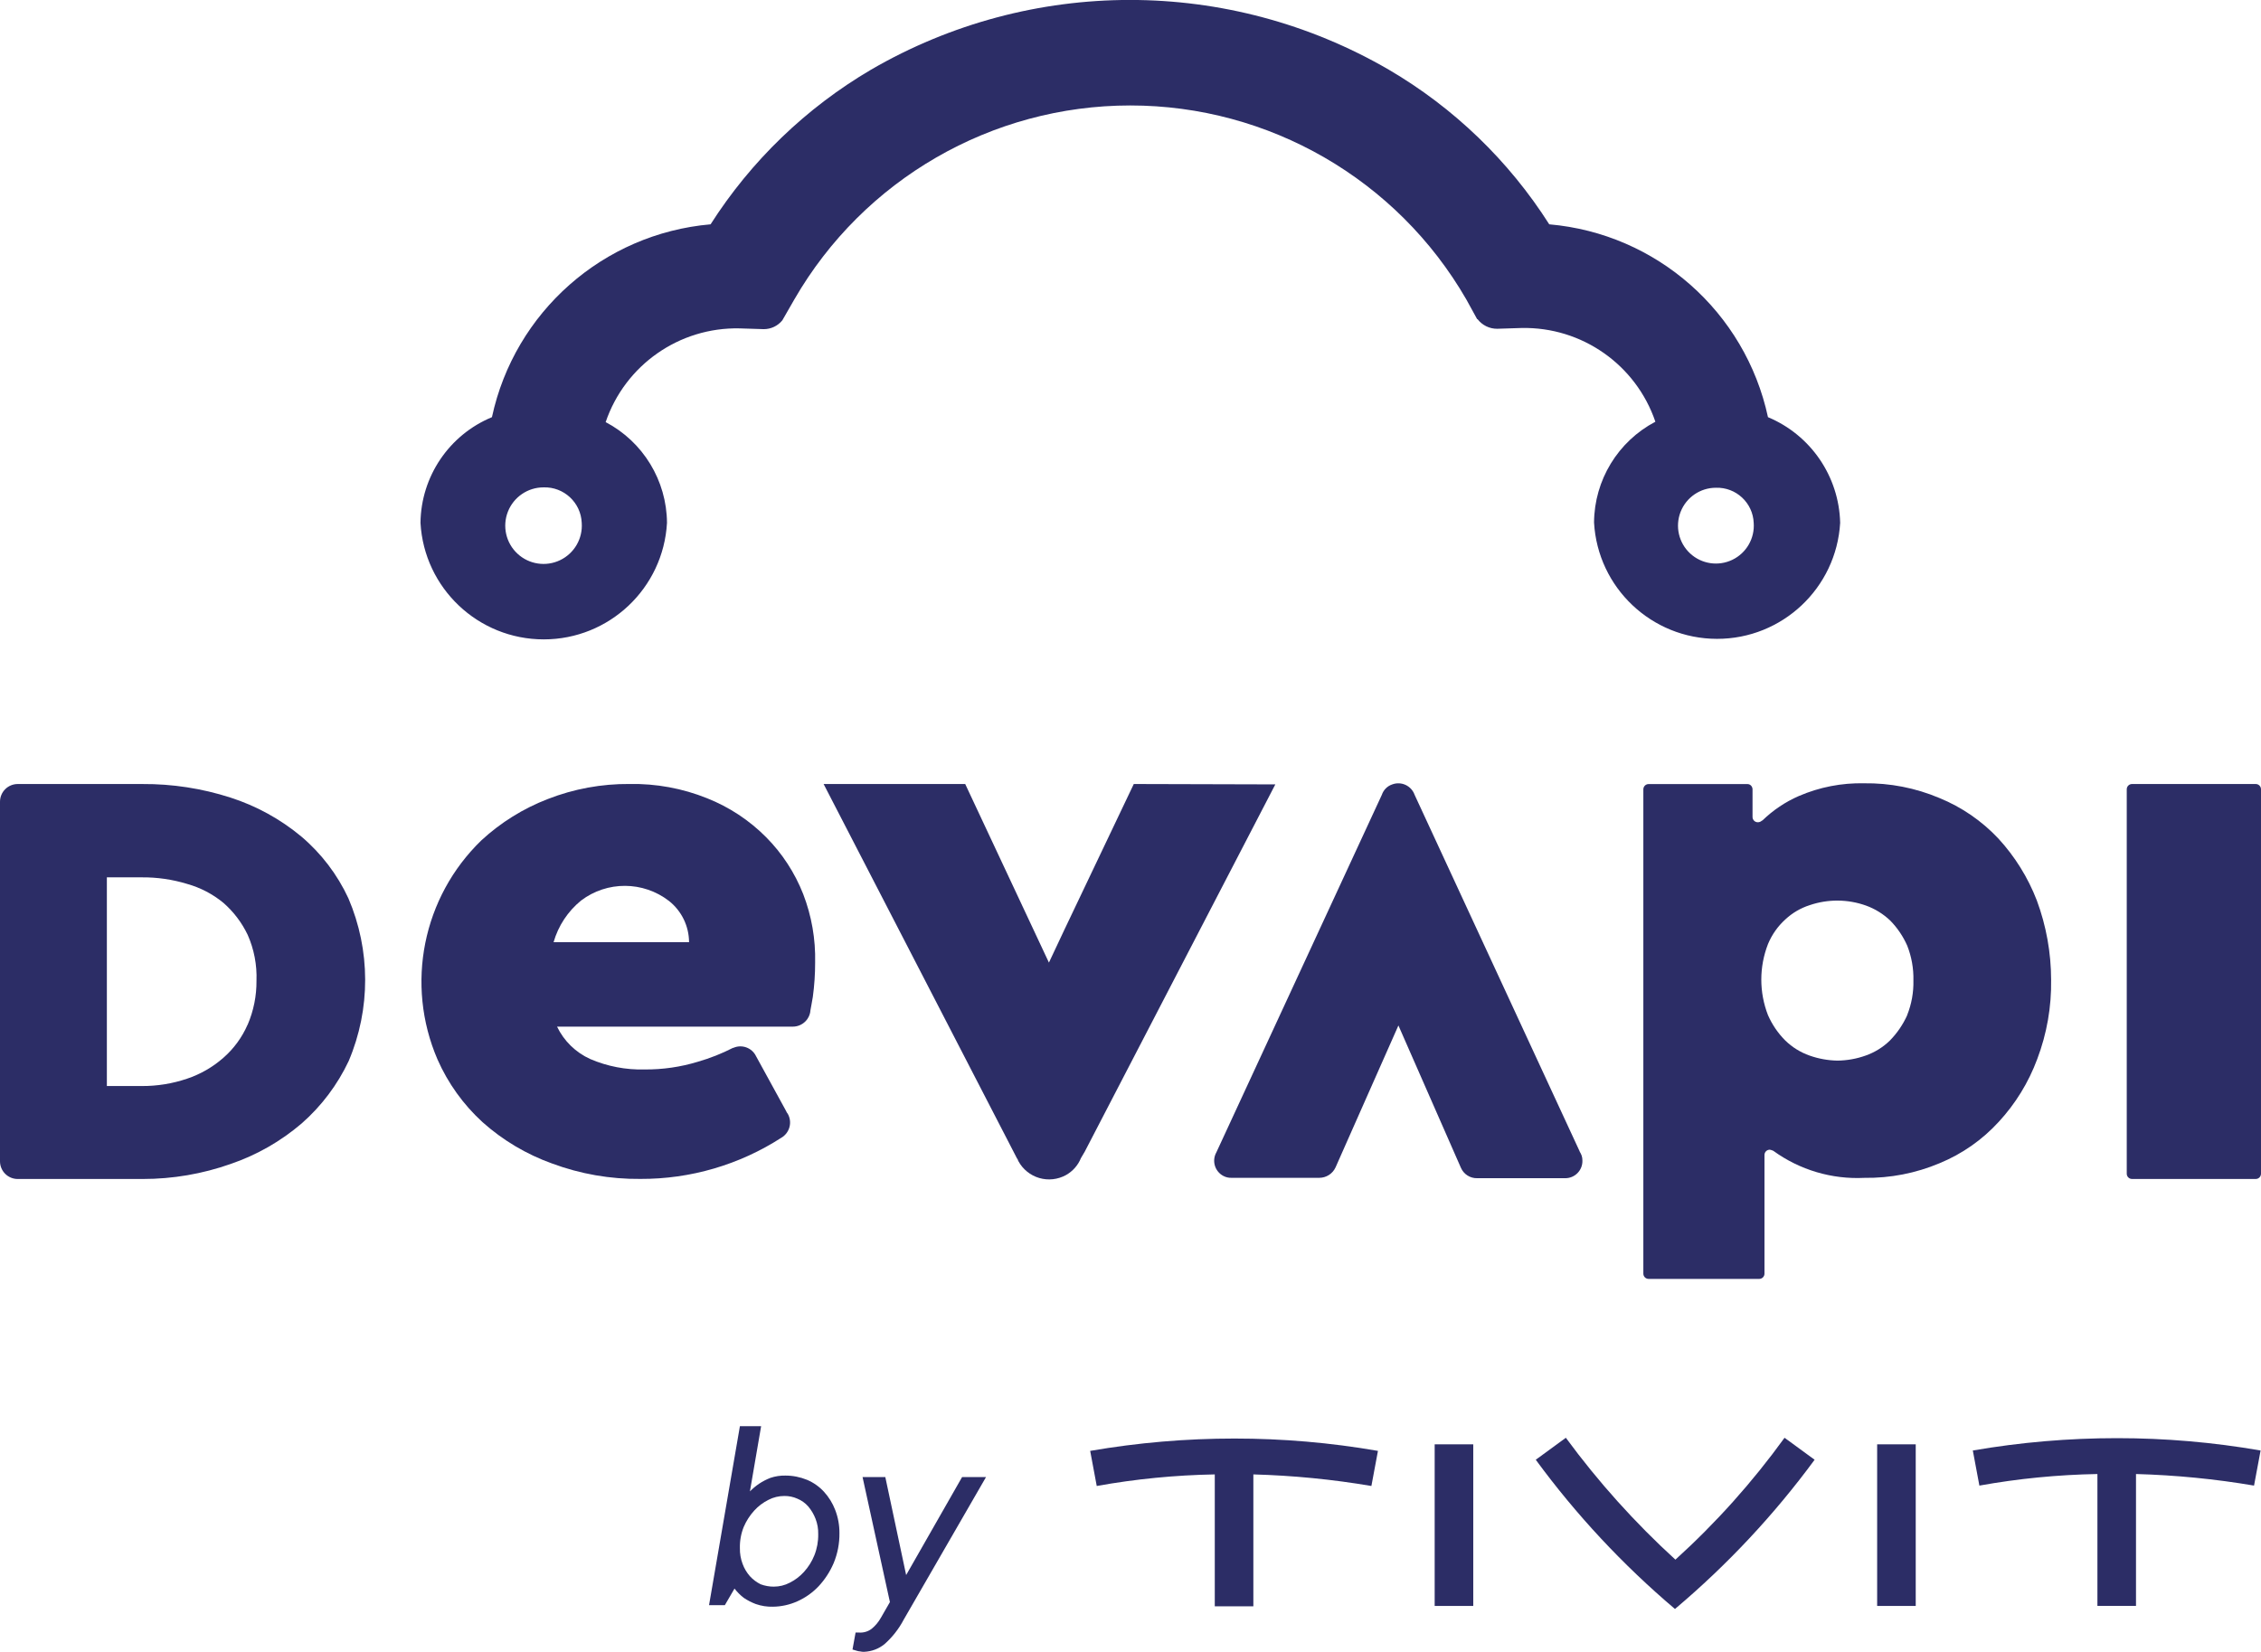
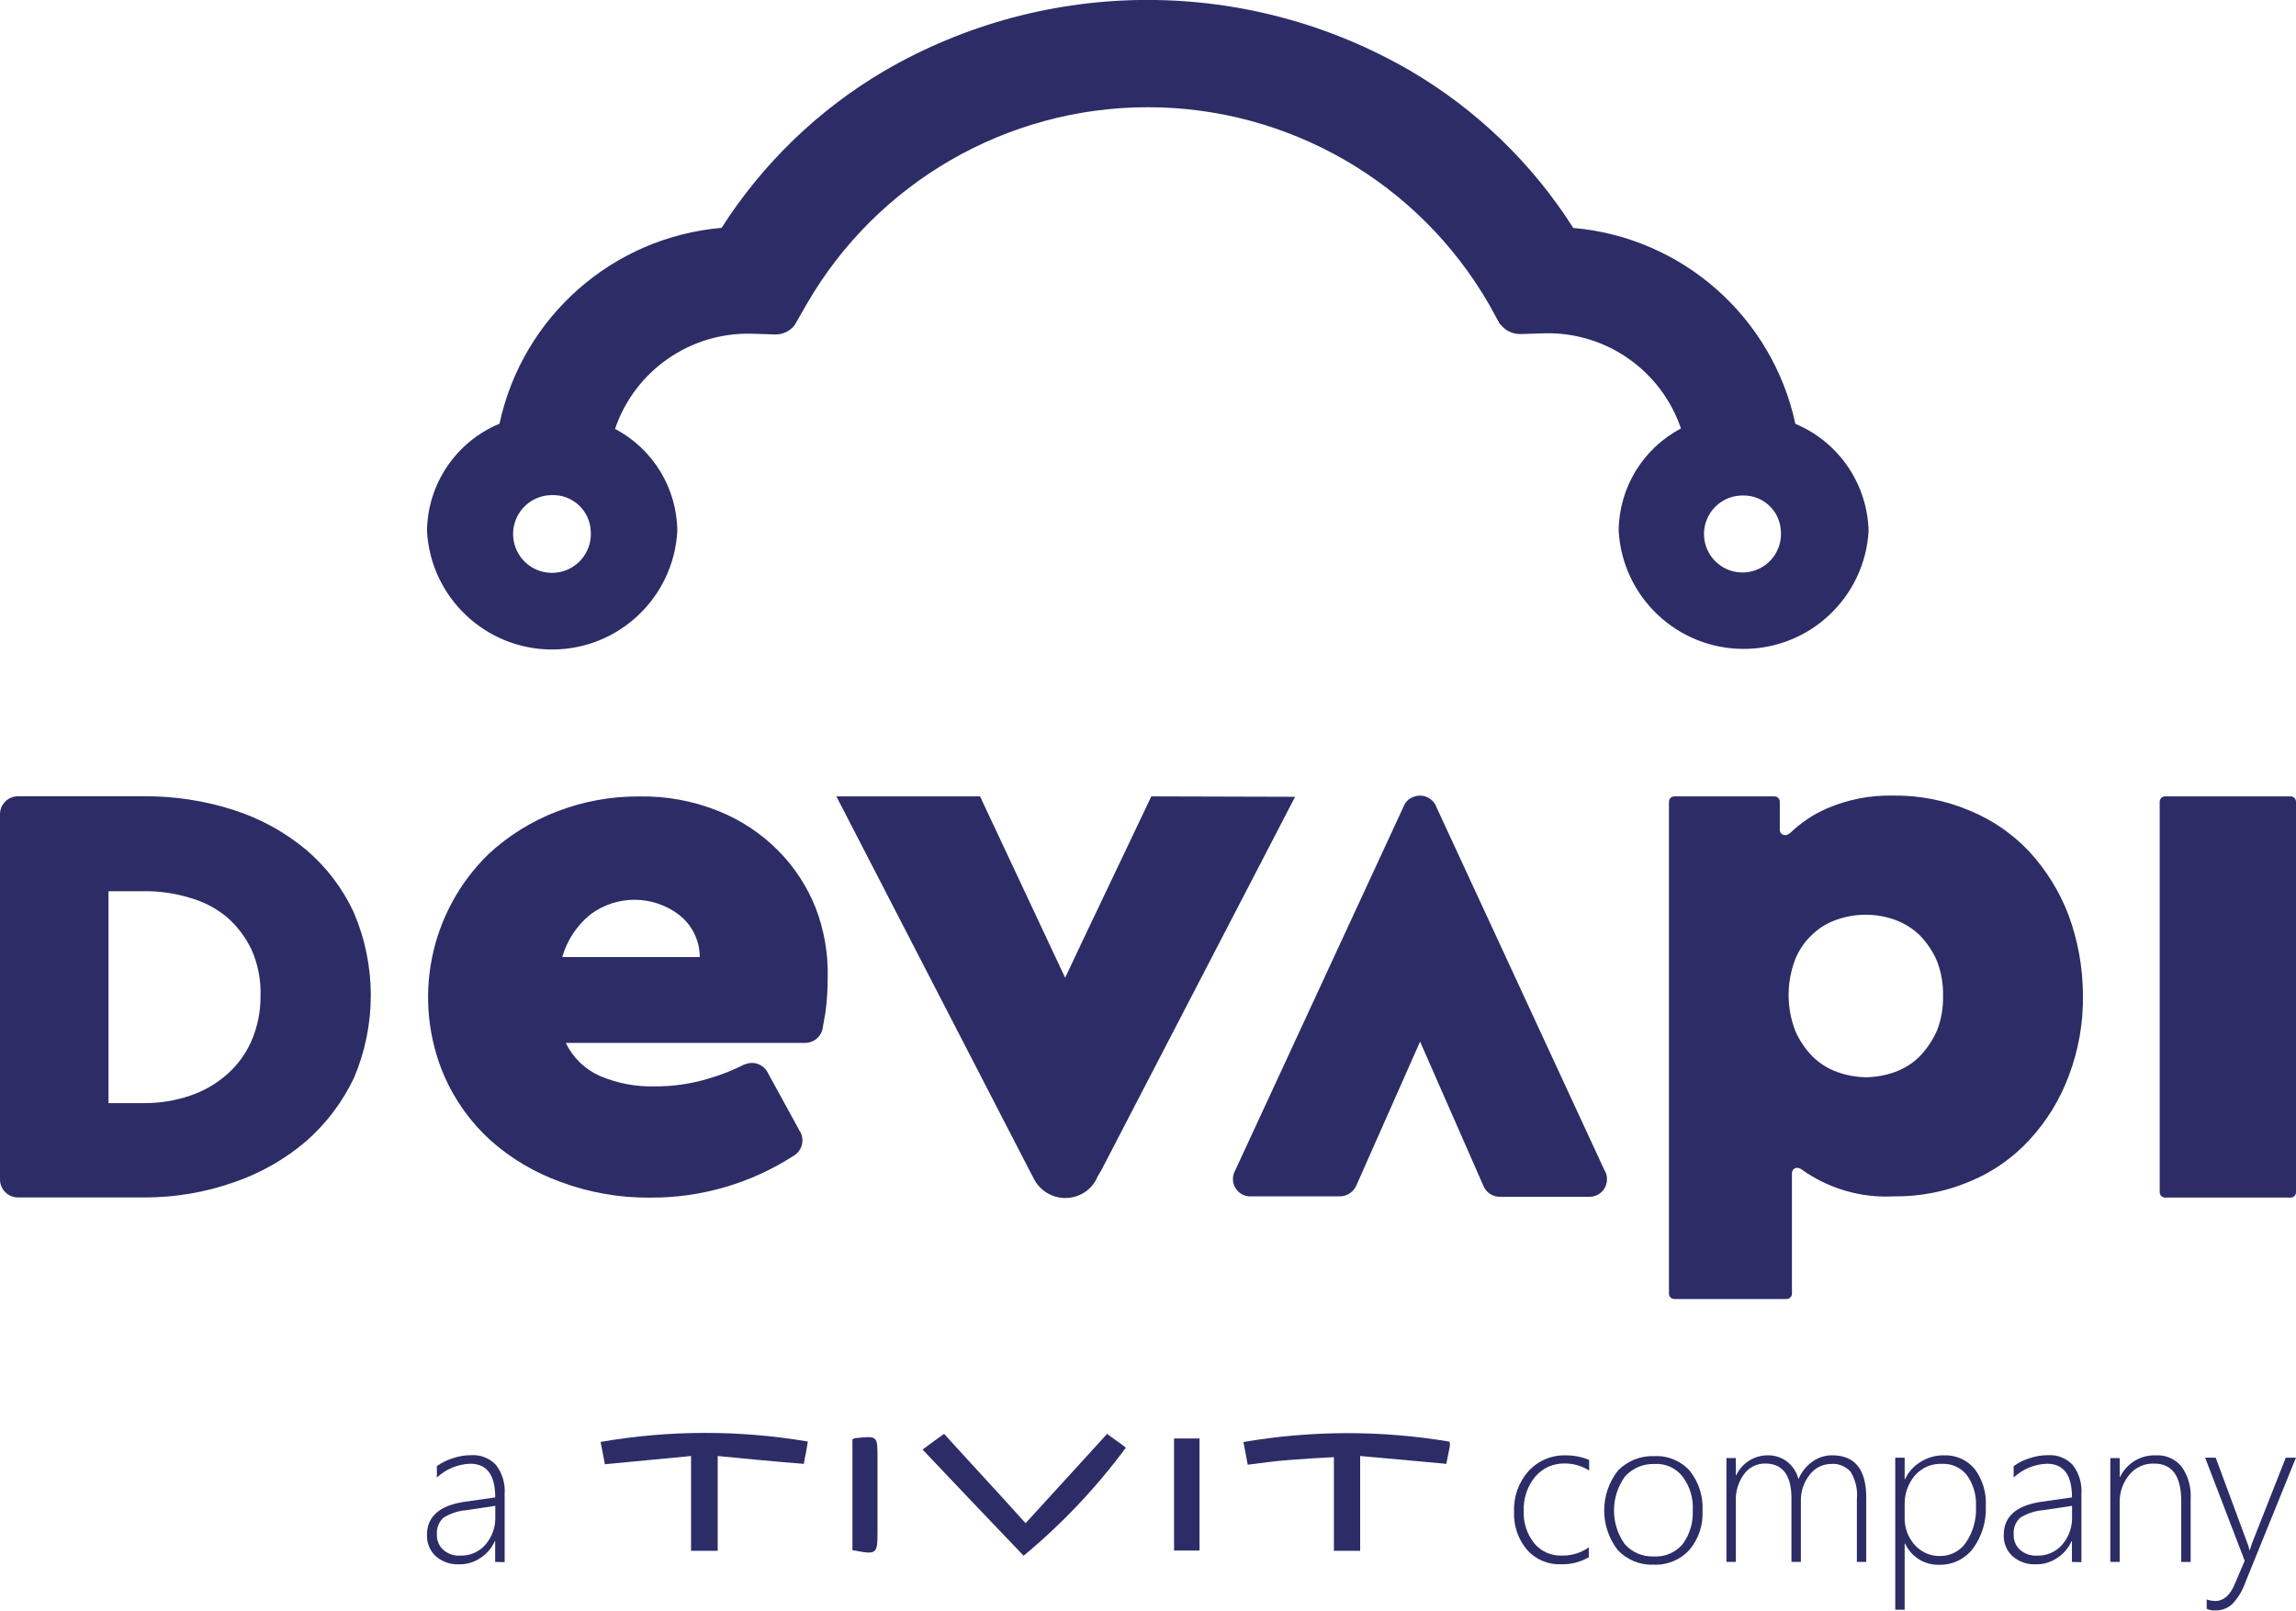
- <svg xmlns="http://www.w3.org/2000/svg" width="123.414" height="90.181" viewBox="0 0 123.414 90.181">
+ <svg xmlns="http://www.w3.org/2000/svg" width="99.804" height="70" viewBox="0 0 99.804 70">
  <g id="devapi-by-tivit-color" transform="translate(0 -0.325)">
-     <g id="Grupo_5773" data-name="Grupo 5773" transform="translate(0 0.325)">
-       <path id="Caminho_20" data-name="Caminho 20" d="M19.014,209.829a9.846,9.846,0,0,0-2.569-3.369,11.6,11.6,0,0,0-3.874-2.127,15.351,15.351,0,0,0-4.8-.737H.969a.966.966,0,0,0-.969.969v19.625a.966.966,0,0,0,.969.969H7.791a14.382,14.382,0,0,0,4.8-.821,11.864,11.864,0,0,0,3.874-2.211,10.494,10.494,0,0,0,2.569-3.411A11.324,11.324,0,0,0,19.014,209.829Zm-5.5,6.907a5.109,5.109,0,0,1-1.327,1.811,5.789,5.789,0,0,1-1.979,1.137,7.551,7.551,0,0,1-2.464.4H5.833V208.691H7.749a8.21,8.21,0,0,1,2.464.358,5.4,5.4,0,0,1,1.979,1.032,5.422,5.422,0,0,1,1.327,1.748A5.667,5.667,0,0,1,14,214.335,5.967,5.967,0,0,1,13.518,216.735Z" transform="translate(0 -160.792)" fill="#2c2d66" />
-       <path id="Caminho_21" data-name="Caminho 21" d="M551.595,203.6h6.738a.288.288,0,0,1,.295.295v20.973a.288.288,0,0,1-.295.295h-6.738a.288.288,0,0,1-.295-.295V203.895A.288.288,0,0,1,551.595,203.6Z" transform="translate(-435.214 -160.797)" fill="#2c2d66" />
-       <path id="Caminho_22" data-name="Caminho 22" d="M447.478,209.8a10.666,10.666,0,0,0-2.106-3.39,9.182,9.182,0,0,0-3.222-2.211,10.2,10.2,0,0,0-4.106-.8,8.517,8.517,0,0,0-3.559.695,6.666,6.666,0,0,0-1.979,1.327l-.042.021a.322.322,0,0,1-.211.084.288.288,0,0,1-.295-.295h0v-1.474a.315.315,0,0,0-.063-.211.272.272,0,0,0-.232-.105h-5.37a.288.288,0,0,0-.295.295h0v26.426a.288.288,0,0,0,.295.295h6.022a.288.288,0,0,0,.295-.295v-6.464a.288.288,0,0,1,.295-.295h0a.671.671,0,0,1,.19.063,7.8,7.8,0,0,0,4.969,1.474,10.2,10.2,0,0,0,4.106-.8,9.022,9.022,0,0,0,3.222-2.253,10.355,10.355,0,0,0,2.106-3.432,11.7,11.7,0,0,0,.758-4.338A12.525,12.525,0,0,0,447.478,209.8Zm-7.075,6.254a4.791,4.791,0,0,1-.948,1.39,3.608,3.608,0,0,1-1.327.821,4.723,4.723,0,0,1-1.537.274,4.8,4.8,0,0,1-1.516-.274,3.607,3.607,0,0,1-1.327-.821,4.52,4.52,0,0,1-.948-1.39,5.347,5.347,0,0,1,0-3.874,3.74,3.74,0,0,1,.948-1.348,3.512,3.512,0,0,1,1.327-.779,4.664,4.664,0,0,1,3.074.021,3.789,3.789,0,0,1,1.327.821,4.626,4.626,0,0,1,.926,1.369,4.87,4.87,0,0,1,.337,1.9A4.8,4.8,0,0,1,440.4,216.051Z" transform="translate(-336.298 -160.635)" fill="#2c2d66" />
-       <path id="Caminho_23" data-name="Caminho 23" d="M230.43,203.6l-3.79,7.96-.842,1.79-4.569-9.749H213.5l10.613,20.551c-.021-.042-.042-.063-.042-.105a.357.357,0,0,1,.042.105l.021.042a1.906,1.906,0,0,0,2.59.758,1.857,1.857,0,0,0,.821-.927l.211-.358,10.4-20.046Z" transform="translate(-168.544 -160.797)" fill="#2c2d66" />
-       <path id="Caminho_24" data-name="Caminho 24" d="M334.674,223.5c.042.042.042.084.063.105l-9.054-19.562h0a.944.944,0,0,0-1.221-.569.9.9,0,0,0-.568.569l-9.033,19.52h0a.936.936,0,0,0,.379,1.284.883.883,0,0,0,.463.105h4.78a.978.978,0,0,0,.884-.569h0l3.432-7.749,3.411,7.77h0a.944.944,0,0,0,.884.569h4.8a.935.935,0,0,0,.948-.969.809.809,0,0,0-.168-.505Z" transform="translate(-248.468 -160.649)" fill="#2c2d66" />
-       <path id="Caminho_25" data-name="Caminho 25" d="M130.081,209.6a9.164,9.164,0,0,0-2.021-3.1,9.447,9.447,0,0,0-3.222-2.127,10.786,10.786,0,0,0-4.232-.779,11.986,11.986,0,0,0-4.464.821,11.374,11.374,0,0,0-3.622,2.253,10.732,10.732,0,0,0-2.4,11.96,10.2,10.2,0,0,0,2.464,3.432,11.537,11.537,0,0,0,3.79,2.253,13.449,13.449,0,0,0,4.822.842A14.077,14.077,0,0,0,128.9,222.9a.962.962,0,0,0,.337-1.306c-.042-.063-.084-.105-.126-.168.042.042.042.063.084.105l-1.685-3.074h0A.949.949,0,0,0,126.27,218h-.021a10.672,10.672,0,0,1-1.916.758,9.705,9.705,0,0,1-2.906.421,7.046,7.046,0,0,1-2.969-.569,3.7,3.7,0,0,1-1.811-1.769h12.866a.966.966,0,0,0,.969-.969h0a.464.464,0,0,1-.021.168c.042-.253.105-.547.147-.821a13.774,13.774,0,0,0,.126-1.874A9.765,9.765,0,0,0,130.081,209.6Zm-13.624,2.632a4.552,4.552,0,0,1,1.5-2.274,3.949,3.949,0,0,1,4.8.021,2.887,2.887,0,0,1,1.095,2.253Z" transform="translate(-86.241 -160.792)" fill="#2c2d66" />
-       <path id="Caminho_26" data-name="Caminho 26" d="M182.551,23.1a13.4,13.4,0,0,0-11.939-10.528,25.852,25.852,0,0,0-8.76-8.444,28.129,28.129,0,0,0-28.258,0,26.043,26.043,0,0,0-8.76,8.444A13.4,13.4,0,0,0,112.9,23.1a6.322,6.322,0,0,0-3.9,5.77,6.738,6.738,0,0,0,13.455,0,6.264,6.264,0,0,0-3.348-5.5,7.553,7.553,0,0,1,7.307-5.117l1.327.042a1.3,1.3,0,0,0,1.011-.484l.653-1.137a21.175,21.175,0,0,1,36.681,0l.59,1.074h.021a1.337,1.337,0,0,0,1.074.526l1.327-.042a7.553,7.553,0,0,1,7.307,5.117,6.264,6.264,0,0,0-3.348,5.5,6.728,6.728,0,0,0,13.434.021A6.419,6.419,0,0,0,182.551,23.1Zm-.779,5.77a2.069,2.069,0,1,1-2.064-1.916A2,2,0,0,1,181.772,28.873Zm-63.971,0a2.09,2.09,0,1,1-2.085-1.937,2.021,2.021,0,0,1,2.085,1.937Z" transform="translate(-86.048 -0.325)" fill="#2c2d66" />
+     <g id="Grupo_28514" data-name="Grupo 28514" transform="translate(0 34.905)">
+       <path id="Caminho_21370" data-name="Caminho 21370" d="M15.377,208.636a7.962,7.962,0,0,0-2.077-2.725,9.382,9.382,0,0,0-3.133-1.72,12.415,12.415,0,0,0-3.883-.6H.783a.781.781,0,0,0-.783.783v15.871a.781.781,0,0,0,.783.783H6.3a11.631,11.631,0,0,0,3.883-.664,9.594,9.594,0,0,0,3.133-1.788,8.486,8.486,0,0,0,2.077-2.759A9.157,9.157,0,0,0,15.377,208.636Zm-4.444,5.585a4.132,4.132,0,0,1-1.073,1.464,4.682,4.682,0,0,1-1.6.92,6.106,6.106,0,0,1-1.992.324H4.717v-9.212h1.55a6.639,6.639,0,0,1,1.992.289,4.367,4.367,0,0,1,1.6.834,4.384,4.384,0,0,1,1.073,1.413,4.583,4.583,0,0,1,.392,2.026A4.825,4.825,0,0,1,10.932,214.221Z" transform="translate(0 -203.561)" fill="#2c2d66" />
+       <path id="Caminho_21371" data-name="Caminho 21371" d="M551.538,203.6h5.449a.233.233,0,0,1,.238.238V220.8a.233.233,0,0,1-.238.238h-5.449a.233.233,0,0,1-.238-.238v-16.96A.233.233,0,0,1,551.538,203.6Z" transform="translate(-457.421 -203.565)" fill="#2c2d66" />
+       <path id="Caminho_21372" data-name="Caminho 21372" d="M443.369,208.572a8.625,8.625,0,0,0-1.7-2.742,7.425,7.425,0,0,0-2.605-1.788,8.246,8.246,0,0,0-3.321-.647,6.887,6.887,0,0,0-2.878.562,5.39,5.39,0,0,0-1.6,1.073l-.034.017a.26.26,0,0,1-.17.068.233.233,0,0,1-.238-.238h0v-1.192a.254.254,0,0,0-.051-.17.22.22,0,0,0-.187-.085h-4.342a.233.233,0,0,0-.238.238h0v21.371a.233.233,0,0,0,.238.238h4.87a.233.233,0,0,0,.238-.238v-5.228a.233.233,0,0,1,.238-.238h0a.541.541,0,0,1,.153.051,6.307,6.307,0,0,0,4.019,1.192,8.247,8.247,0,0,0,3.321-.647,7.3,7.3,0,0,0,2.605-1.822,8.374,8.374,0,0,0,1.7-2.776,9.461,9.461,0,0,0,.613-3.508A10.13,10.13,0,0,0,443.369,208.572Zm-5.722,5.057a3.873,3.873,0,0,1-.766,1.124,2.917,2.917,0,0,1-1.073.664,3.819,3.819,0,0,1-1.243.221,3.883,3.883,0,0,1-1.226-.221,2.917,2.917,0,0,1-1.073-.664,3.658,3.658,0,0,1-.766-1.124,4.325,4.325,0,0,1,0-3.133,3.025,3.025,0,0,1,.766-1.09,2.84,2.84,0,0,1,1.073-.63,3.771,3.771,0,0,1,2.486.017,3.063,3.063,0,0,1,1.073.664,3.739,3.739,0,0,1,.749,1.107,3.938,3.938,0,0,1,.272,1.533A3.883,3.883,0,0,1,437.648,213.63Z" transform="translate(-353.458 -203.395)" fill="#2c2d66" />
+       <path id="Caminho_21373" data-name="Caminho 21373" d="M227.191,203.6l-3.065,6.437-.681,1.447-3.7-7.884H213.5l8.582,16.62c-.017-.034-.034-.051-.034-.085a.289.289,0,0,1,.034.085l.017.034a1.542,1.542,0,0,0,2.095.613,1.5,1.5,0,0,0,.664-.749l.17-.289,8.412-16.211Z" transform="translate(-177.144 -203.565)" fill="#2c2d66" />
+       <path id="Caminho_21374" data-name="Caminho 21374" d="M330.861,219.656c.034.034.034.068.051.085l-7.322-15.82h0a.764.764,0,0,0-.988-.46.727.727,0,0,0-.46.46l-7.305,15.785h0a.757.757,0,0,0,.307,1.039.714.714,0,0,0,.375.085h3.865a.791.791,0,0,0,.715-.46h0l2.776-6.266,2.759,6.284h0a.763.763,0,0,0,.715.46h3.883a.756.756,0,0,0,.766-.783.654.654,0,0,0-.136-.409Z" transform="translate(-261.146 -203.41)" fill="#2c2d66" />
+       <path id="Caminho_21375" data-name="Caminho 21375" d="M126.1,208.448a7.411,7.411,0,0,0-1.635-2.5,7.639,7.639,0,0,0-2.605-1.72,8.721,8.721,0,0,0-3.423-.63,9.693,9.693,0,0,0-3.61.664,9.2,9.2,0,0,0-2.929,1.822,8.679,8.679,0,0,0-1.941,9.672,8.246,8.246,0,0,0,1.992,2.776,9.33,9.33,0,0,0,3.065,1.822,10.875,10.875,0,0,0,3.9.681,11.384,11.384,0,0,0,6.232-1.822.778.778,0,0,0,.272-1.056c-.034-.051-.068-.085-.1-.136.034.034.034.051.068.085l-1.362-2.486h0a.768.768,0,0,0-1-.375H123a8.626,8.626,0,0,1-1.55.613,7.85,7.85,0,0,1-2.35.341,5.7,5.7,0,0,1-2.4-.46,2.991,2.991,0,0,1-1.464-1.43h10.4a.781.781,0,0,0,.783-.783h0a.375.375,0,0,1-.017.136c.034-.2.085-.443.119-.664a11.145,11.145,0,0,0,.1-1.516A7.9,7.9,0,0,0,126.1,208.448Zm-11.017,2.129a3.681,3.681,0,0,1,1.209-1.839,3.194,3.194,0,0,1,3.883.017,2.335,2.335,0,0,1,.885,1.822Z" transform="translate(-90.642 -203.56)" fill="#2c2d66" />
    </g>
-     <g id="Grupo_5777" data-name="Grupo 5777" transform="translate(38.702 78.188)">
-       <g id="Grupo_5775" data-name="Grupo 5775" transform="translate(20.804 0.632)">
-         <g id="Grupo_5774" data-name="Grupo 5774" transform="translate(48.178 0.021)">
-           <path id="Caminho_27" data-name="Caminho 27" d="M519.275,373.2a46.221,46.221,0,0,0-7.875.674l.358,1.916a40.49,40.49,0,0,1,6.443-.632v7.2h2.106v-7.2a46.059,46.059,0,0,1,6.443.632l.358-1.916A45.73,45.73,0,0,0,519.275,373.2Z" transform="translate(-511.4 -373.2)" fill="#2c2d66" />
-         </g>
-         <path id="Caminho_28" data-name="Caminho 28" d="M371.9,383.623h2.106V374.8H371.9v8.823Z" transform="translate(-353.096 -374.442)" fill="#2c2d66" />
-         <path id="Caminho_29" data-name="Caminho 29" d="M282.6,373.974l.358,1.916a40.512,40.512,0,0,1,6.443-.632v7.2h2.106v-7.2a46.078,46.078,0,0,1,6.443.632l.358-1.916a45.722,45.722,0,0,0-7.833-.674A46.216,46.216,0,0,0,282.6,373.974Z" transform="translate(-282.6 -373.258)" fill="#2c2d66" />
-         <path id="Caminho_30" data-name="Caminho 30" d="M486.6,383.623h2.106V374.8H486.6Z" transform="translate(-443.644 -374.442)" fill="#2c2d66" />
-         <path id="Caminho_31" data-name="Caminho 31" d="M405.723,379.754a45.388,45.388,0,0,1-5.98-6.654l-1.642,1.2a47.37,47.37,0,0,0,7.6,8.149l.021-.021a47.315,47.315,0,0,0,7.6-8.128l-1.642-1.2A42.869,42.869,0,0,1,405.723,379.754Z" transform="translate(-373.779 -373.1)" fill="#2c2d66" />
+     <path id="Caminho_21376" data-name="Caminho 21376" d="M168.481,18.746a10.834,10.834,0,0,0-9.655-8.514A20.906,20.906,0,0,0,151.742,3.4a22.748,22.748,0,0,0-22.852,0,21.061,21.061,0,0,0-7.084,6.828,10.834,10.834,0,0,0-9.655,8.514A5.112,5.112,0,0,0,109,23.411a5.449,5.449,0,0,0,10.881,0,5.066,5.066,0,0,0-2.708-4.444,6.108,6.108,0,0,1,5.909-4.138l1.073.034a1.049,1.049,0,0,0,.817-.392l.528-.92a17.124,17.124,0,0,1,29.664,0l.477.868h.017a1.081,1.081,0,0,0,.868.426l1.073-.034a6.108,6.108,0,0,1,5.909,4.138,5.066,5.066,0,0,0-2.708,4.444,5.441,5.441,0,0,0,10.864.017A5.191,5.191,0,0,0,168.481,18.746Zm-.63,4.666a1.673,1.673,0,1,1-1.669-1.55A1.617,1.617,0,0,1,167.851,23.411Zm-51.733,0a1.69,1.69,0,1,1-1.686-1.567,1.635,1.635,0,0,1,1.686,1.567Z" transform="translate(-90.439 0)" fill="#2c2d66" />
+     <g id="Grupo_28517" data-name="Grupo 28517" transform="translate(18.561 62.611)">
+       <g id="Grupo_28515" data-name="Grupo 28515" transform="translate(0 0.954)">
+         <path id="Caminho_21377" data-name="Caminho 21377" d="M111.963,376.349v-.9h-.017a1.655,1.655,0,0,1-.63.732,1.578,1.578,0,0,1-.92.272,1.437,1.437,0,0,1-1.022-.358,1.2,1.2,0,0,1-.375-.92c0-.783.528-1.26,1.567-1.43l1.4-.2c0-.971-.358-1.464-1.09-1.464a2.241,2.241,0,0,0-1.447.6v-.494a2.306,2.306,0,0,1,.681-.341,2.417,2.417,0,0,1,.817-.136,1.35,1.35,0,0,1,1.073.426,1.857,1.857,0,0,1,.375,1.26v2.963ZM110.72,374.1a2.228,2.228,0,0,0-1,.324.888.888,0,0,0-.289.732.849.849,0,0,0,.272.664,1.025,1.025,0,0,0,.749.255,1.385,1.385,0,0,0,1.09-.477,1.779,1.779,0,0,0,.426-1.243v-.443Z" transform="translate(-109 -371.7)" fill="#2c2d66" />
+         <path id="Caminho_21378" data-name="Caminho 21378" d="M389.752,376.227a2.278,2.278,0,0,1-1.209.307,1.871,1.871,0,0,1-1.482-.63,2.4,2.4,0,0,1-.562-1.652,2.508,2.508,0,0,1,.63-1.771,2.122,2.122,0,0,1,1.635-.681,2.586,2.586,0,0,1,1,.2v.46a1.953,1.953,0,0,0-1.056-.306,1.625,1.625,0,0,0-1.294.579,2.191,2.191,0,0,0-.494,1.482,2.106,2.106,0,0,0,.46,1.413,1.482,1.482,0,0,0,1.192.528,1.926,1.926,0,0,0,1.175-.358Z" transform="translate(-339.246 -371.783)" fill="#2c2d66" />
+         <path id="Caminho_21379" data-name="Caminho 21379" d="M411.646,376.717a2.016,2.016,0,0,1-1.567-.647,2.811,2.811,0,0,1,.017-3.44,2.091,2.091,0,0,1,1.584-.63,1.931,1.931,0,0,1,1.533.63,2.554,2.554,0,0,1,.562,1.754,2.431,2.431,0,0,1-.579,1.7A1.975,1.975,0,0,1,411.646,376.717Zm.034-4.376a1.647,1.647,0,0,0-1.277.545,2.524,2.524,0,0,0-.017,2.929,1.587,1.587,0,0,0,1.26.545,1.529,1.529,0,0,0,1.26-.528,2.276,2.276,0,0,0,.443-1.464,2.23,2.23,0,0,0-.443-1.481A1.426,1.426,0,0,0,411.68,372.341Z" transform="translate(-358.329 -371.949)" fill="#2c2d66" />
+         <path id="Caminho_21380" data-name="Caminho 21380" d="M446.371,376.432v-2.725a1.919,1.919,0,0,0-.272-1.192,1.019,1.019,0,0,0-.851-.341,1.16,1.16,0,0,0-.92.46,1.763,1.763,0,0,0-.392,1.158v2.639h-.409v-2.759c0-1-.375-1.516-1.141-1.516a1.114,1.114,0,0,0-.92.46,1.875,1.875,0,0,0-.358,1.192v2.622H440.7v-4.513h.409v.749h.017a1.512,1.512,0,0,1,1.379-.868,1.355,1.355,0,0,1,.851.289,1.4,1.4,0,0,1,.477.749,1.712,1.712,0,0,1,.613-.766,1.409,1.409,0,0,1,.851-.272q1.481,0,1.481,1.839v2.793Z" transform="translate(-384.216 -371.783)" fill="#2c2d66" />
+         <path id="Caminho_21381" data-name="Caminho 21381" d="M484.226,375.631h-.017v2.878H483.8V371.9h.409v.937h.017a1.7,1.7,0,0,1,.7-.766,1.839,1.839,0,0,1,.988-.272,1.648,1.648,0,0,1,1.345.6,2.476,2.476,0,0,1,.477,1.618,2.888,2.888,0,0,1-.562,1.839,1.792,1.792,0,0,1-1.464.7A1.578,1.578,0,0,1,484.226,375.631Zm-.017-1.686v.562a1.723,1.723,0,0,0,.426,1.175,1.445,1.445,0,0,0,1.124.494,1.346,1.346,0,0,0,1.124-.6,2.587,2.587,0,0,0,.426-1.567,2.142,2.142,0,0,0-.392-1.345,1.285,1.285,0,0,0-1.056-.494,1.482,1.482,0,0,0-1.226.528A1.9,1.9,0,0,0,484.209,373.946Z" transform="translate(-419.977 -371.783)" fill="#2c2d66" />
+         <path id="Caminho_21382" data-name="Caminho 21382" d="M514.463,376.349v-.9h-.017a1.655,1.655,0,0,1-.63.732,1.578,1.578,0,0,1-.92.272,1.437,1.437,0,0,1-1.022-.358,1.2,1.2,0,0,1-.375-.92c0-.783.528-1.26,1.567-1.43l1.4-.2c0-.971-.358-1.464-1.09-1.464a2.241,2.241,0,0,0-1.447.6v-.494a2.306,2.306,0,0,1,.681-.341,2.417,2.417,0,0,1,.817-.136,1.35,1.35,0,0,1,1.073.426,1.857,1.857,0,0,1,.375,1.26v2.963ZM513.22,374.1a2.228,2.228,0,0,0-1,.324.888.888,0,0,0-.289.732.849.849,0,0,0,.272.664,1.025,1.025,0,0,0,.749.255,1.385,1.385,0,0,0,1.09-.477,1.78,1.78,0,0,0,.426-1.243v-.443Z" transform="translate(-442.96 -371.7)" fill="#2c2d66" />
+         <path id="Caminho_21383" data-name="Caminho 21383" d="M541.782,376.432v-2.639q0-1.635-1.175-1.635a1.327,1.327,0,0,0-1.073.477,1.789,1.789,0,0,0-.426,1.192v2.605H538.7v-4.513h.409v.817h.017a1.656,1.656,0,0,1,1.55-.937,1.351,1.351,0,0,1,1.124.494,2.2,2.2,0,0,1,.392,1.4v2.742Z" transform="translate(-465.528 -371.783)" fill="#2c2d66" />
+         <path id="Caminho_21384" data-name="Caminho 21384" d="M564.637,377.849a2.57,2.57,0,0,1-.545.9,1.027,1.027,0,0,1-.766.289.789.789,0,0,1-.358-.068v-.409a1.134,1.134,0,0,0,.375.068c.358,0,.647-.255.851-.749l.426-1L562.9,372.4h.46l1.362,3.678c.034.085.051.136.068.187s.017.1.034.153h.017l.1-.306,1.464-3.712h.443Z" transform="translate(-485.607 -372.281)" fill="#2c2d66" />
      </g>
-       <g id="Grupo_5776" data-name="Grupo 5776">
-         <path id="Caminho_32" data-name="Caminho 32" d="M184.663,379.87H183.8l1.685-9.77h1.158l-.611,3.559a3.343,3.343,0,0,1,.505-.421,3.3,3.3,0,0,1,.611-.316,2.4,2.4,0,0,1,.821-.126,3.1,3.1,0,0,1,1.179.232,2.643,2.643,0,0,1,.927.653,3.137,3.137,0,0,1,.611.99,3.459,3.459,0,0,1,.232,1.263,4.153,4.153,0,0,1-.316,1.642,4.361,4.361,0,0,1-.821,1.263,3.642,3.642,0,0,1-1.158.821,3.359,3.359,0,0,1-1.327.295,2.635,2.635,0,0,1-.948-.147,3.134,3.134,0,0,1-.653-.337,2.869,2.869,0,0,1-.505-.505Zm2.674-1.011a1.863,1.863,0,0,0,.863-.211,2.629,2.629,0,0,0,.779-.59,3.013,3.013,0,0,0,.569-.906,2.982,2.982,0,0,0,.211-1.158,2.145,2.145,0,0,0-.147-.842,2.379,2.379,0,0,0-.4-.674,1.608,1.608,0,0,0-.59-.421,1.68,1.68,0,0,0-.716-.147,1.863,1.863,0,0,0-.863.211,2.629,2.629,0,0,0-.779.59,3.188,3.188,0,0,0-.569.884,2.912,2.912,0,0,0-.211,1.158,2.326,2.326,0,0,0,.147.863,2.119,2.119,0,0,0,.4.674,1.97,1.97,0,0,0,.59.442A2.05,2.05,0,0,0,187.338,378.86Z" transform="translate(-183.8 -370.1)" fill="#2c2d66" />
-         <path id="Caminho_33" data-name="Caminho 33" d="M221.547,383.3h1.242l1.137,5.348,3.053-5.348h1.306l-4.485,7.77a4.745,4.745,0,0,1-1.053,1.348,1.882,1.882,0,0,1-1.116.421.715.715,0,0,1-.211-.021.748.748,0,0,1-.211-.042c-.063-.021-.147-.042-.211-.063l.168-.926h.19a1.016,1.016,0,0,0,.695-.211,2.116,2.116,0,0,0,.505-.611l.484-.842Z" transform="translate(-213.167 -380.521)" fill="#2c2d66" />
+       <g id="Grupo_28516" data-name="Grupo 28516" transform="translate(7.544)">
+         <path id="Caminho_21385" data-name="Caminho 21385" d="M317.587,367.51c-.051-.306-.119-.63-.187-.988a26.81,26.81,0,0,1,8.957-.017.46.46,0,0,1,.017.2c-.051.255-.1.494-.153.766-1.226-.119-2.452-.221-3.746-.341v4.121h-1.141v-4.07c-.664.034-1.277.068-1.89.119C318.847,367.34,318.251,367.425,317.587,367.51Z" transform="translate(-289.456 -366.131)" fill="#2c2d66" />
+         <path id="Caminho_21386" data-name="Caminho 21386" d="M158.392,367.1v4.121h-1.158V367.1c-1.277.119-2.486.238-3.746.358-.051-.289-.119-.613-.187-.971a26.664,26.664,0,0,1,9.008-.017c-.034.187-.051.358-.085.511a4.354,4.354,0,0,0-.085.46C160.878,367.343,159.669,367.224,158.392,367.1Z" transform="translate(-153.3 -366.1)" fill="#2c2d66" />
+         <path id="Caminho_21387" data-name="Caminho 21387" d="M239.893,371.6c-1.464-1.533-2.895-3.031-4.393-4.615.392-.29.664-.494.937-.681,1.141,1.26,2.3,2.5,3.542,3.882,1.226-1.345,2.367-2.588,3.542-3.882.221.17.511.358.817.6A26.851,26.851,0,0,1,239.893,371.6Z" transform="translate(-221.503 -366.266)" fill="#2c2d66" />
+         <path id="Caminho_21388" data-name="Caminho 21388" d="M299.7,372.37V367.5h1.107v4.87Z" transform="translate(-274.77 -367.262)" fill="#2c2d66" />
+         <path id="Caminho_21389" data-name="Caminho 21389" d="M217.6,367.236a.34.34,0,0,1,.136-.051c.954-.1.954-.1.954.851v3.235c0,.971-.034.988-1.09.783Z" transform="translate(-206.651 -366.963)" fill="#2c2d66" />
      </g>
    </g>
  </g>
</svg>
